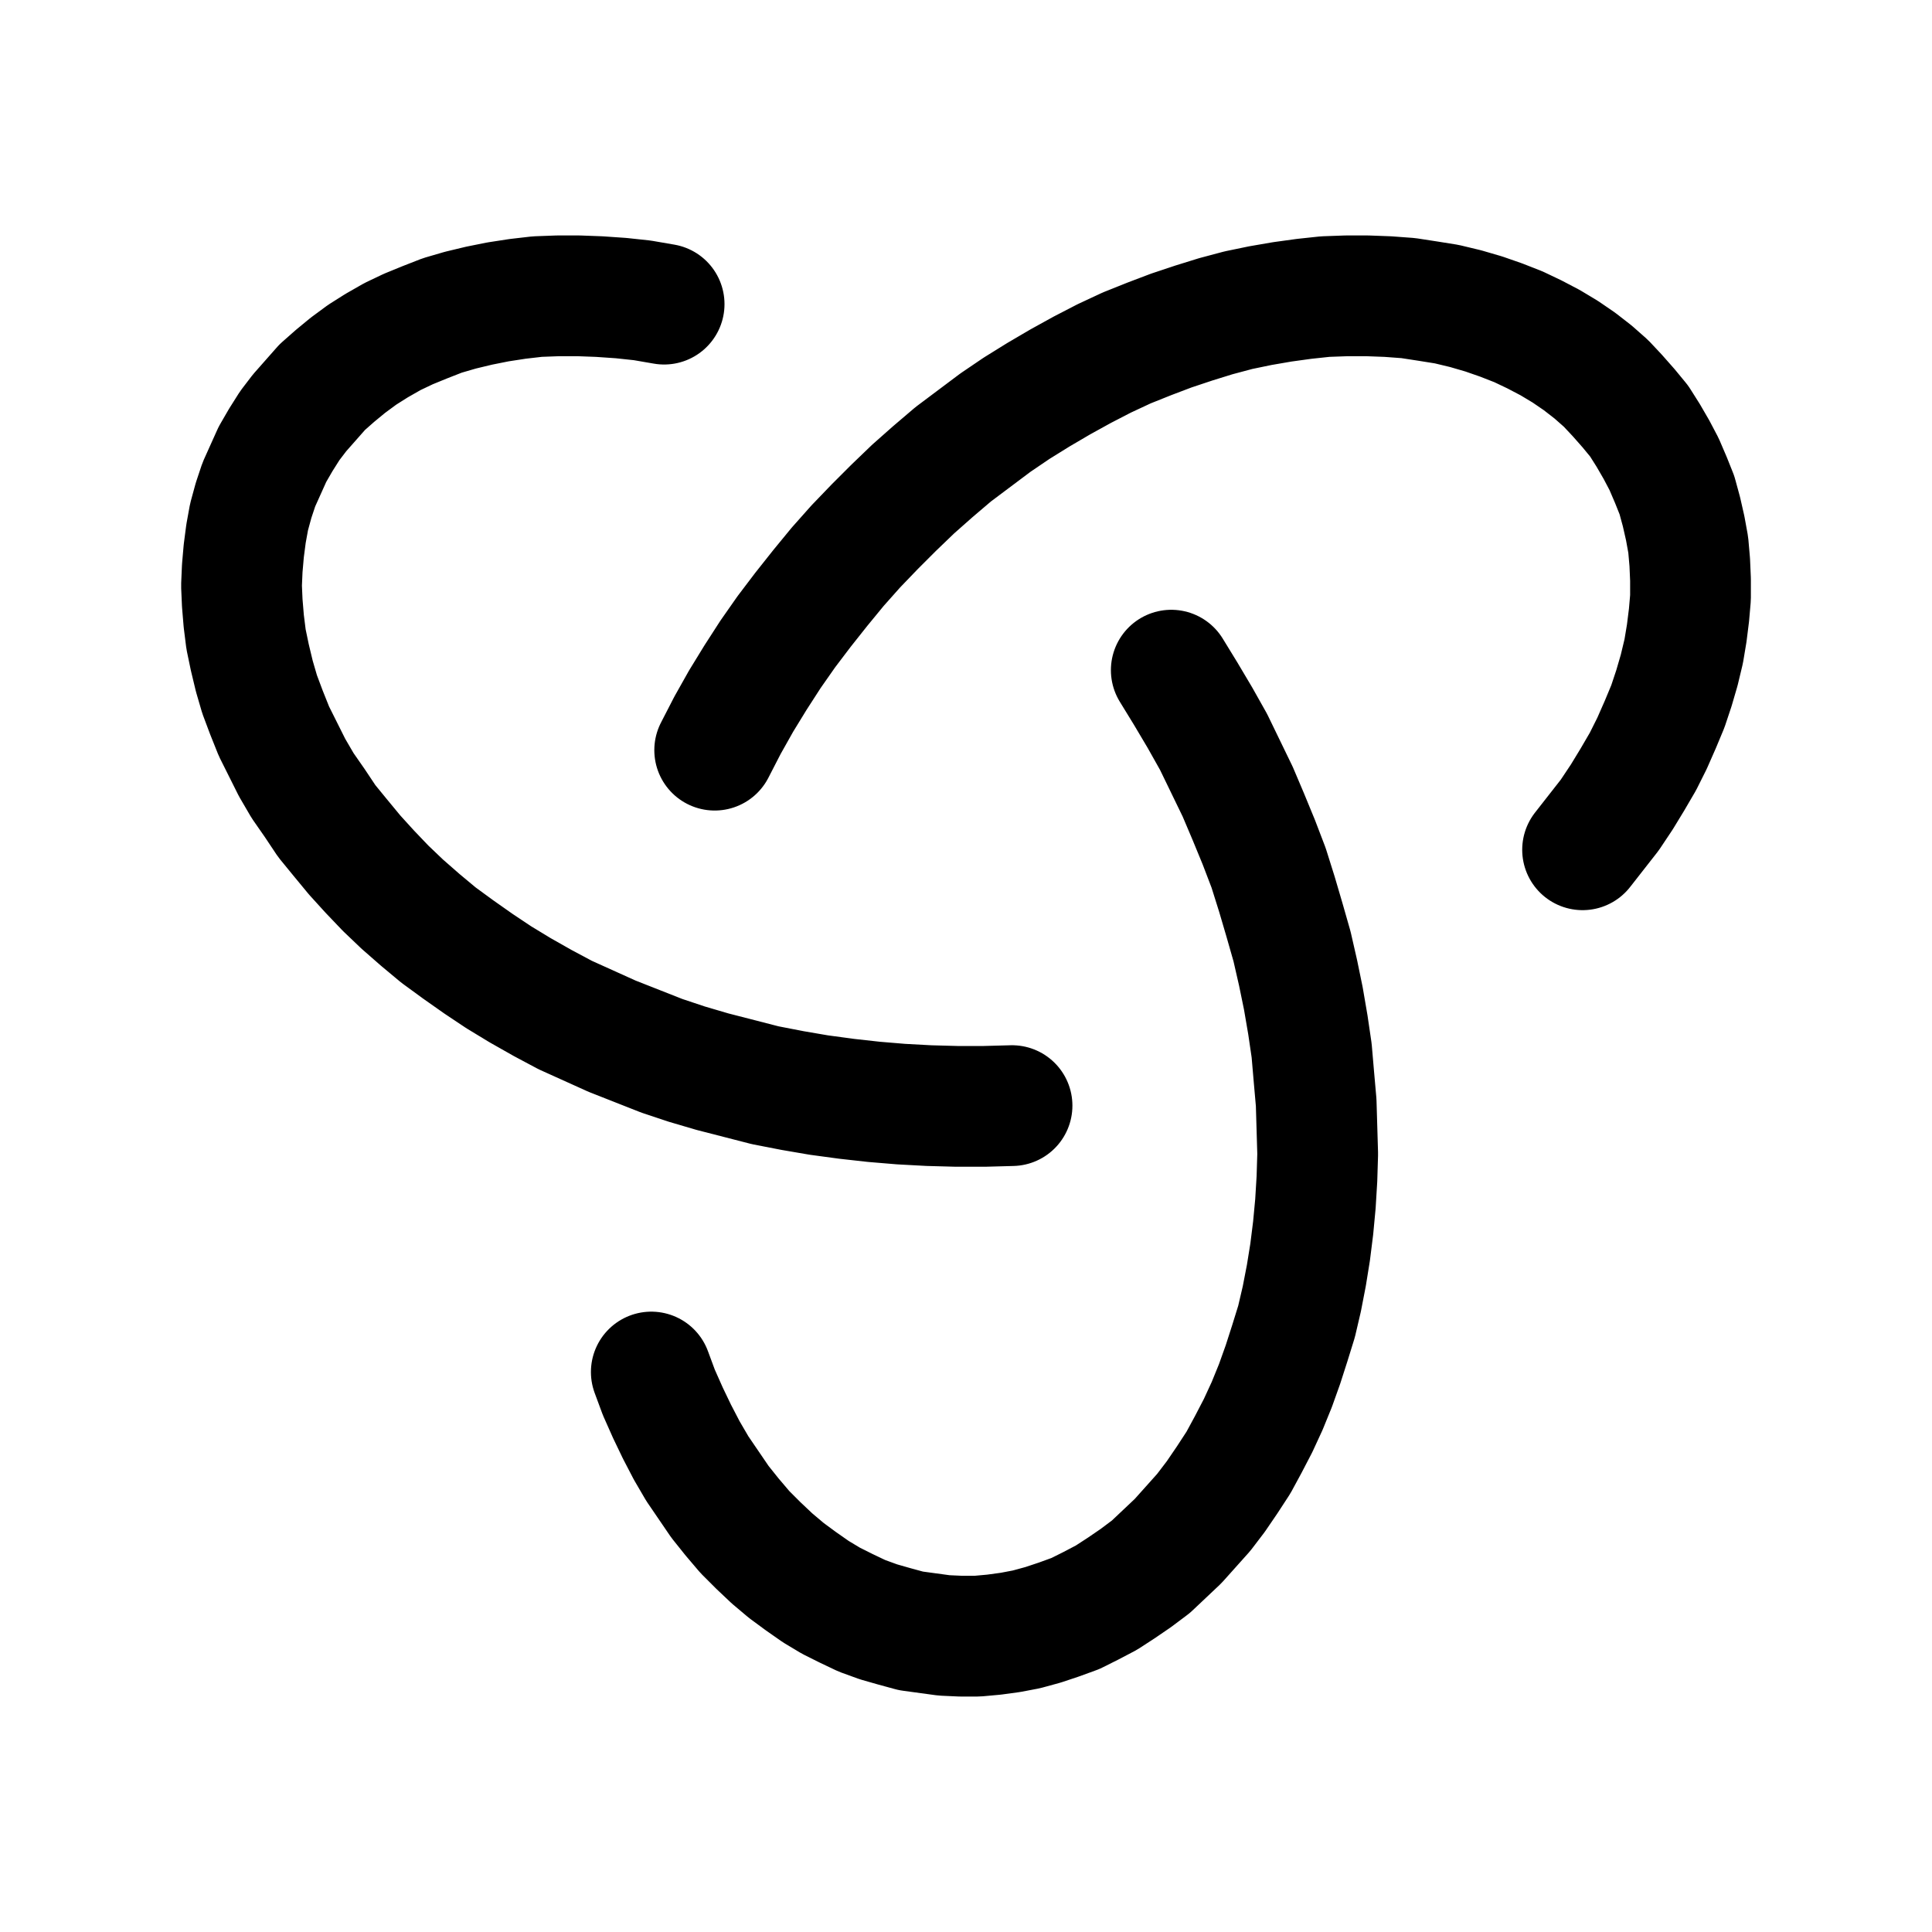
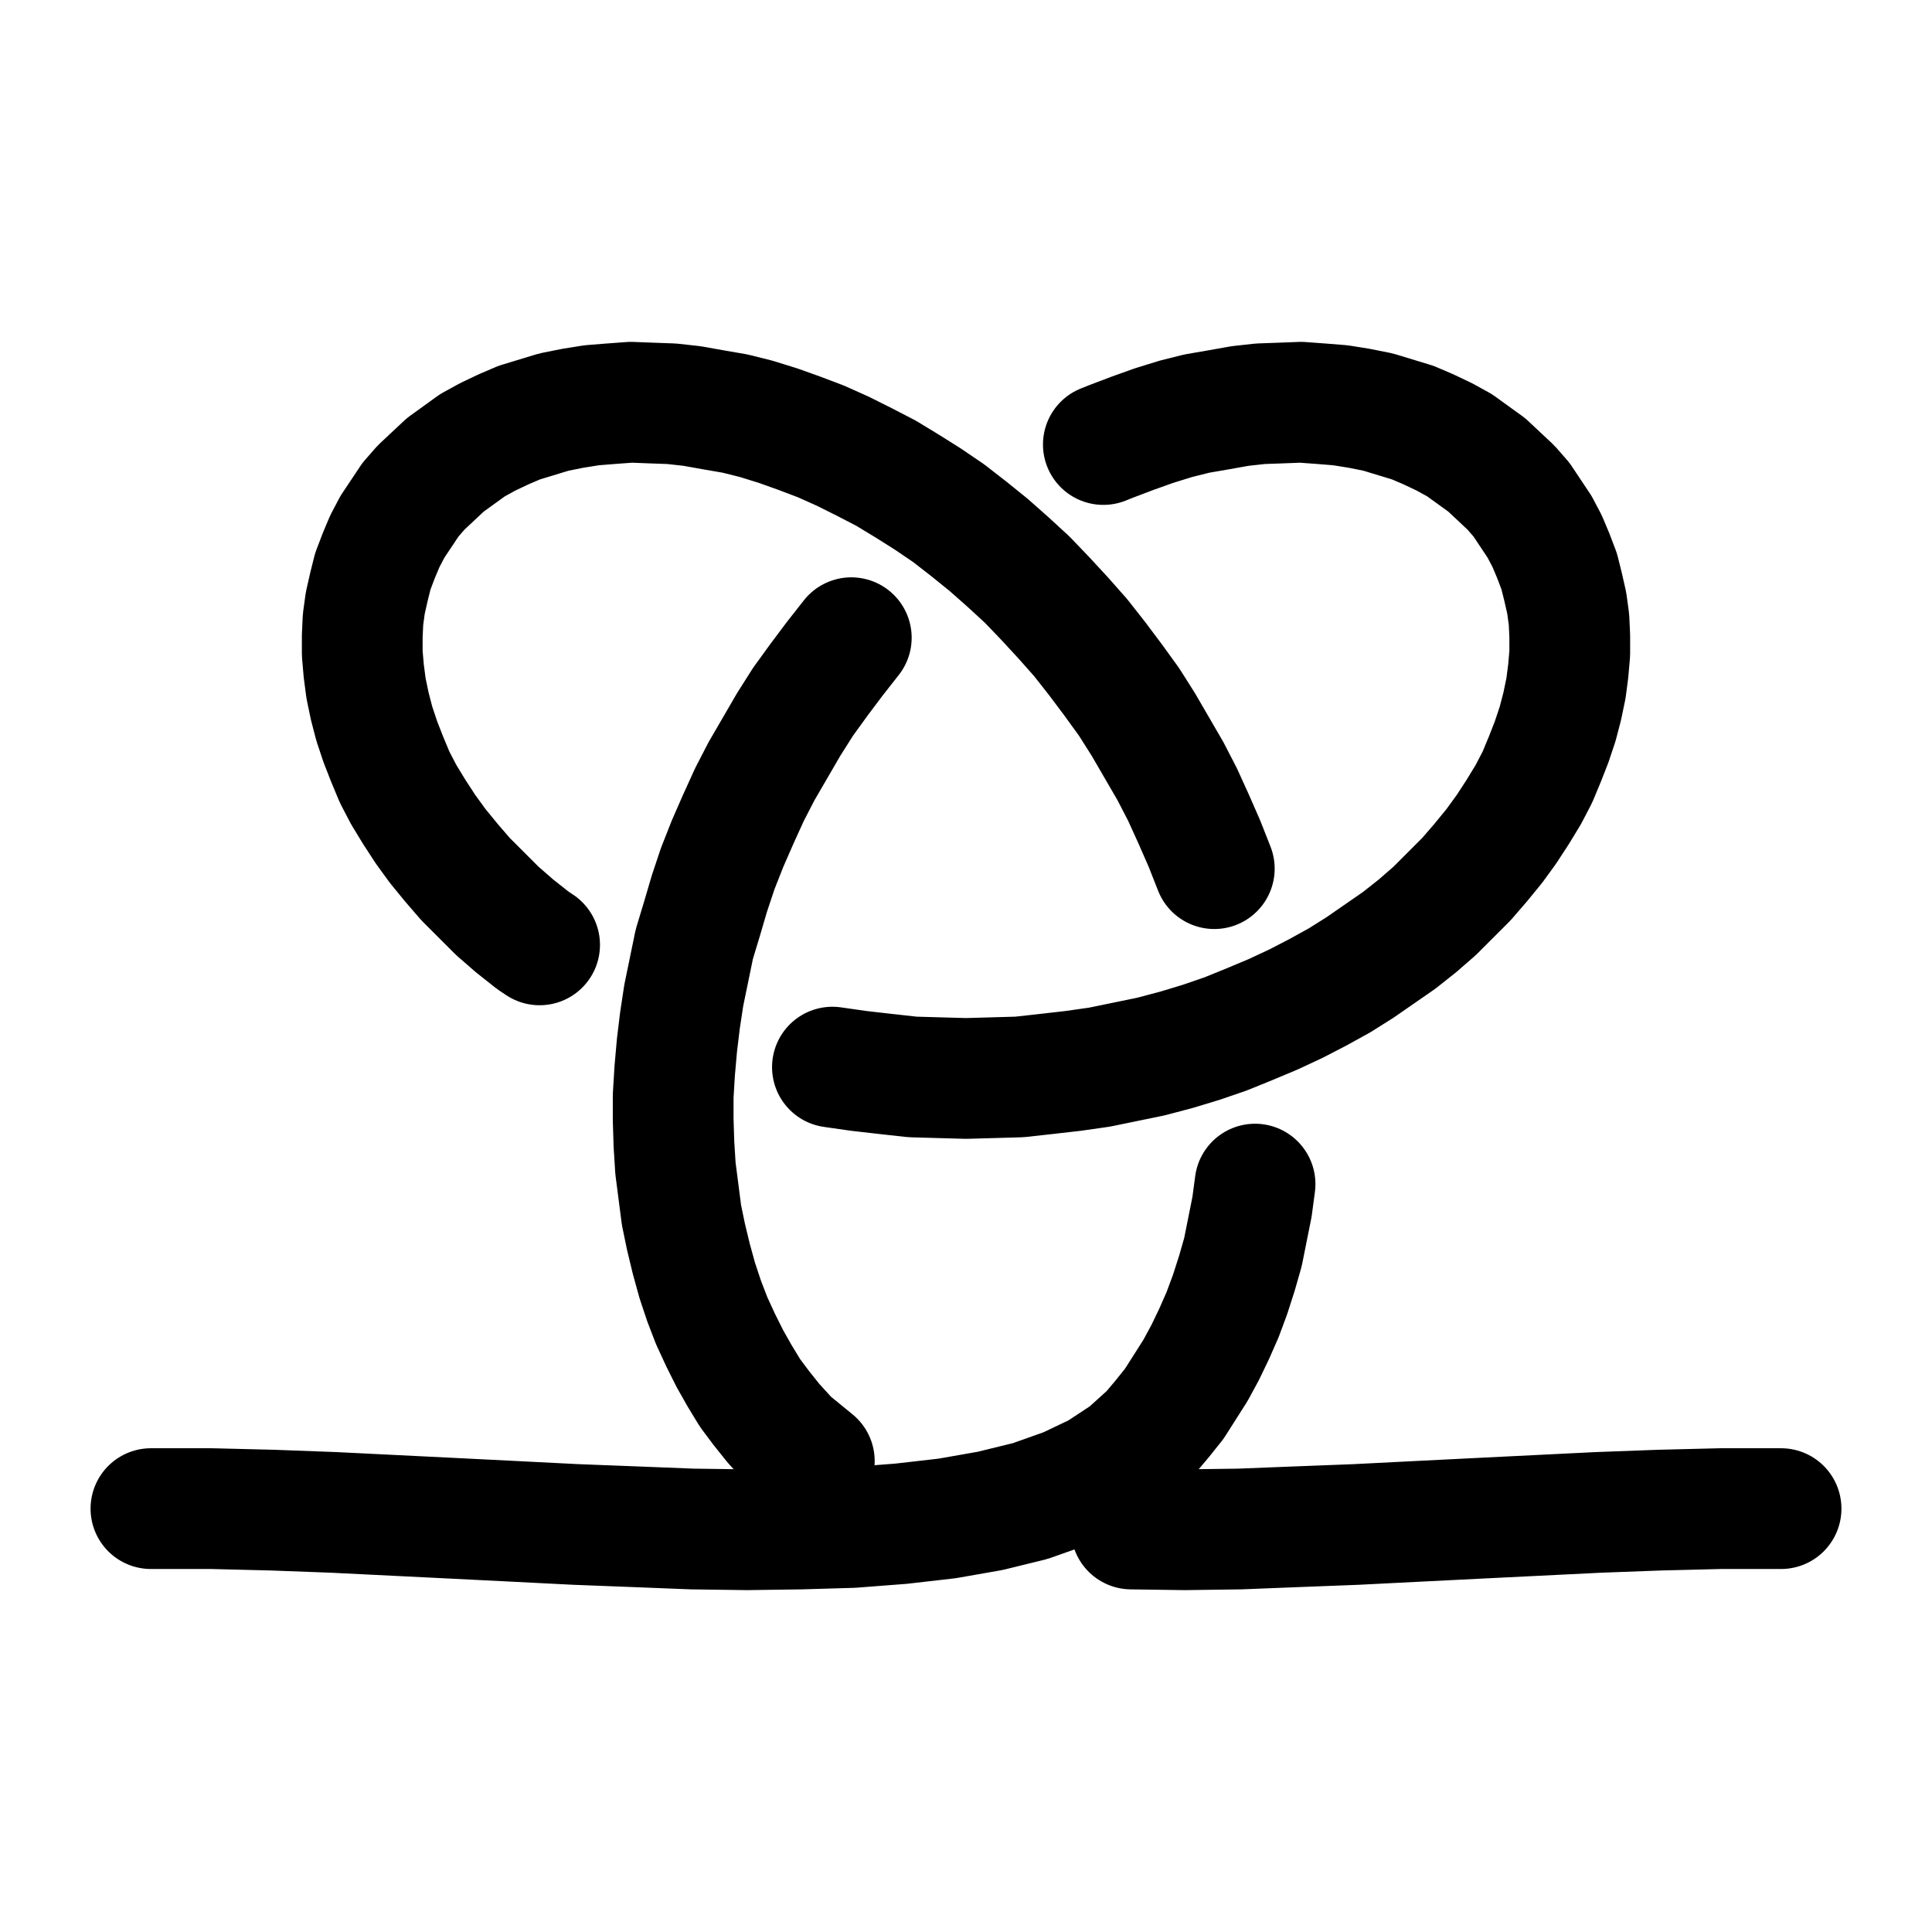
<svg xmlns="http://www.w3.org/2000/svg" viewBox="0 0 256 256" fill="none" stroke="currentColor" stroke-width="16" stroke-linecap="round" stroke-linejoin="round">
-   <path d="M209.7 112.6 L211.5 110.3 L213.3 108.0 L214.9 105.6 L216.3 103.3 L217.7 100.9 L218.9 98.5 L220.0 96.0 L221.0 93.6 L221.8 91.2 L222.5 88.8 L223.1 86.3 L223.5 83.9 L223.8 81.5 L224.0 79.2 L224.0 76.8 L223.9 74.5 L223.7 72.2 L223.3 70.0 L222.8 67.8 L222.2 65.6 L221.4 63.6 L220.5 61.5 L219.5 59.6 L218.4 57.7 L217.2 55.8 L215.8 54.1 L214.3 52.4 L212.8 50.8 L211.1 49.3 L209.3 47.9 L207.4 46.6 L205.4 45.4 L203.3 44.3 L201.2 43.3 L198.9 42.4 L196.6 41.6 L194.2 40.9 L191.7 40.3 L189.2 39.9 L186.6 39.5 L183.9 39.3 L181.2 39.2 L178.4 39.2 L175.6 39.3 L172.8 39.6 L169.9 40.0 L167.0 40.5 L164.1 41.1 L161.1 41.9 L158.2 42.8 L155.2 43.8 L152.3 44.9 L149.3 46.1 L146.3 47.5 L143.4 49.0 L140.5 50.6 L137.6 52.3 L134.7 54.1 L131.9 56.0 L129.1 58.1 L126.3 60.2 L123.6 62.5 L121.0 64.8 L118.4 67.3 L115.9 69.8 L113.4 72.4 L111.0 75.1 L108.7 77.9 L106.4 80.8 L104.2 83.7 L102.1 86.7 L100.1 89.8 L98.2 92.9 L96.4 96.1 L94.7 99.4 L94.7 99.4 M86.3 181.8 L87.3 184.5 L88.5 187.2 L89.7 189.7 L91.0 192.2 L92.4 194.6 L93.9 196.8 L95.4 199.0 L97.0 201.0 L98.7 203.0 L100.5 204.8 L102.3 206.5 L104.2 208.1 L106.1 209.5 L108.1 210.9 L110.1 212.1 L112.1 213.1 L114.2 214.1 L116.4 214.9 L118.5 215.5 L120.7 216.1 L122.9 216.4 L125.1 216.7 L127.3 216.8 L129.5 216.8 L131.7 216.6 L133.9 216.3 L136.0 215.9 L138.2 215.3 L140.3 214.6 L142.5 213.8 L144.5 212.8 L146.6 211.7 L148.6 210.4 L150.5 209.1 L152.5 207.6 L154.3 205.9 L156.1 204.2 L157.8 202.3 L159.5 200.4 L161.1 198.3 L162.6 196.1 L164.1 193.8 L165.4 191.4 L166.7 188.9 L167.9 186.3 L169.0 183.6 L170.0 180.8 L170.9 178.0 L171.8 175.1 L172.5 172.1 L173.1 169.0 L173.6 165.9 L174.0 162.7 L174.3 159.5 L174.5 156.2 L174.6 152.9 L174.5 149.5 L174.4 146.1 L174.1 142.7 L173.8 139.2 L173.3 135.8 L172.7 132.3 L172.0 128.9 L171.2 125.4 L170.2 121.9 L169.2 118.5 L168.1 115.0 L166.8 111.6 L165.4 108.2 L164.0 104.9 L162.4 101.6 L160.8 98.3 L159.0 95.1 L157.1 91.9 L155.2 88.8 L155.2 88.8 M88.0 40.3 L85.1 39.8 L82.3 39.5 L79.4 39.3 L76.7 39.2 L73.9 39.2 L71.2 39.3 L68.6 39.6 L66.0 40.0 L63.5 40.5 L61.0 41.1 L58.6 41.8 L56.3 42.7 L54.1 43.6 L52.0 44.6 L49.9 45.8 L48.0 47.0 L46.1 48.4 L44.4 49.8 L42.7 51.3 L41.2 53.0 L39.7 54.7 L38.4 56.4 L37.2 58.3 L36.1 60.2 L35.2 62.2 L34.3 64.2 L33.6 66.3 L33.0 68.5 L32.6 70.7 L32.3 73.0 L32.1 75.3 L32.0 77.6 L32.1 79.9 L32.3 82.3 L32.6 84.7 L33.1 87.1 L33.7 89.6 L34.4 92.0 L35.3 94.4 L36.3 96.9 L37.5 99.3 L38.7 101.7 L40.1 104.1 L41.7 106.4 L43.3 108.8 L45.1 111.0 L47.0 113.3 L49.0 115.5 L51.1 117.7 L53.3 119.8 L55.7 121.9 L58.1 123.9 L60.7 125.8 L63.4 127.7 L66.1 129.5 L68.9 131.2 L71.9 132.9 L74.9 134.5 L78.0 135.9 L81.1 137.3 L84.4 138.6 L87.7 139.9 L91.0 141.0 L94.4 142.0 L97.9 142.9 L101.4 143.8 L105.0 144.5 L108.5 145.1 L112.2 145.6 L115.8 146.0 L119.4 146.3 L123.1 146.5 L126.8 146.6 L130.4 146.6 L134.1 146.5 L134.1 146.5" />
+   <path d="M20.0 199.9 L28.0 199.9 L36.1 200.1 L44.2 200.4 L52.3 200.8 L60.4 201.2 L68.4 201.6 L76.3 202.0 L84.1 202.3 L91.7 202.6 L99.0 202.7 L106.1 202.6 L112.9 202.4 L119.4 201.9 L125.5 201.2 L131.2 200.2 L136.5 198.9 L141.3 197.2 L145.5 195.2 L149.3 192.7 L152.4 189.9 L154.0 188.0 L155.6 186.0 L157.0 183.8 L158.4 181.6 L159.7 179.2 L160.9 176.7 L162.0 174.2 L163.0 171.5 L163.9 168.7 L164.7 165.9 L165.3 162.9 L165.9 159.9 L166.3 156.9 M160.9 115.1 L159.6 111.8 L158.2 108.6 L156.7 105.3 L155.1 102.2 L153.3 99.1 L151.5 96.0 L149.6 93.0 L147.5 90.1 L145.4 87.3 L143.2 84.5 L140.9 81.9 L138.5 79.3 L136.1 76.8 L133.6 74.5 L131.0 72.2 L128.4 70.1 L125.7 68.0 L122.9 66.1 L120.2 64.4 L117.4 62.7 L114.5 61.2 L111.7 59.8 L108.8 58.5 L105.9 57.4 L103.1 56.4 L100.2 55.5 L97.4 54.8 L94.5 54.3 L91.7 53.8 L89.0 53.5 L86.2 53.4 L83.6 53.3 L80.9 53.5 L78.4 53.7 L75.9 54.1 L73.4 54.6 L71.1 55.3 L68.8 56.0 L66.7 56.9 L64.6 57.9 L62.6 59.0 L60.8 60.3 L59.0 61.6 L57.4 63.1 L55.8 64.6 L54.4 66.2 L53.2 68.0 L52.0 69.8 L51.0 71.7 L50.2 73.6 L49.4 75.7 L48.9 77.7 L48.4 79.9 L48.1 82.1 L48.0 84.3 L48.0 86.6 L48.2 88.9 L48.5 91.2 L49.0 93.6 L49.6 95.9 L50.4 98.3 L51.3 100.6 L52.3 103.0 L53.5 105.3 L54.9 107.6 L56.4 109.9 L58.0 112.1 L59.8 114.3 L61.7 116.5 L63.8 118.6 L65.9 120.7 L68.2 122.7 L70.6 124.6 L71.5 125.2 M110.3 141.4 L113.8 141.9 L117.3 142.3 L120.9 142.7 L124.4 142.8 L128.0 142.9 L131.6 142.8 L135.1 142.7 L138.7 142.3 L142.2 141.9 L145.7 141.4 L149.1 140.7 L152.5 140.0 L155.9 139.1 L159.2 138.1 L162.4 137.0 L165.6 135.7 L168.7 134.4 L171.7 133.0 L174.6 131.5 L177.5 129.9 L180.2 128.2 L182.8 126.4 L185.4 124.6 L187.8 122.7 L190.1 120.7 L192.2 118.6 L194.3 116.5 L196.2 114.3 L198.0 112.1 L199.6 109.9 L201.1 107.6 L202.5 105.3 L203.7 103.0 L204.7 100.6 L205.6 98.3 L206.4 95.9 L207.0 93.6 L207.5 91.2 L207.8 88.9 L208.0 86.6 L208.0 84.3 L207.9 82.1 L207.6 79.9 L207.1 77.7 L206.6 75.7 L205.8 73.6 L205.0 71.7 L204.0 69.8 L202.8 68.0 L201.6 66.2 L200.2 64.6 L198.6 63.1 L197.0 61.6 L195.2 60.3 L193.4 59.0 L191.4 57.9 L189.3 56.9 L187.2 56.0 L184.9 55.3 L182.6 54.6 L180.1 54.1 L177.6 53.7 L175.1 53.5 L172.4 53.3 L169.8 53.4 L167.0 53.5 L164.3 53.8 L161.5 54.3 L158.6 54.8 L155.8 55.5 L152.9 56.4 L150.1 57.4 L147.2 58.5 L146.2 58.9 M112.8 84.5 L110.6 87.3 L108.5 90.1 L106.4 93.0 L104.5 96.0 L102.7 99.1 L100.9 102.2 L99.3 105.3 L97.8 108.6 L96.4 111.8 L95.1 115.1 L94.0 118.4 L93.0 121.8 L92.0 125.1 L91.3 128.5 L90.6 131.9 L90.1 135.2 L89.7 138.5 L89.4 141.9 L89.2 145.2 L89.2 148.4 L89.3 151.6 L89.5 154.8 L89.9 157.9 L90.3 161.0 L90.9 163.9 L91.6 166.8 L92.4 169.7 L93.3 172.4 L94.3 175.0 L95.5 177.6 L96.7 180.0 L98.0 182.3 L99.4 184.6 L100.9 186.6 L102.5 188.6 L104.6 190.9 L107.9 193.6 M149.9 202.6 L157.0 202.7 L164.3 202.6 L171.9 202.3 L179.7 202.0 L187.6 201.6 L195.6 201.2 L203.7 200.8 L211.8 200.4 L219.9 200.1 L228.0 199.9 L236.0 199.9" />
</svg>
